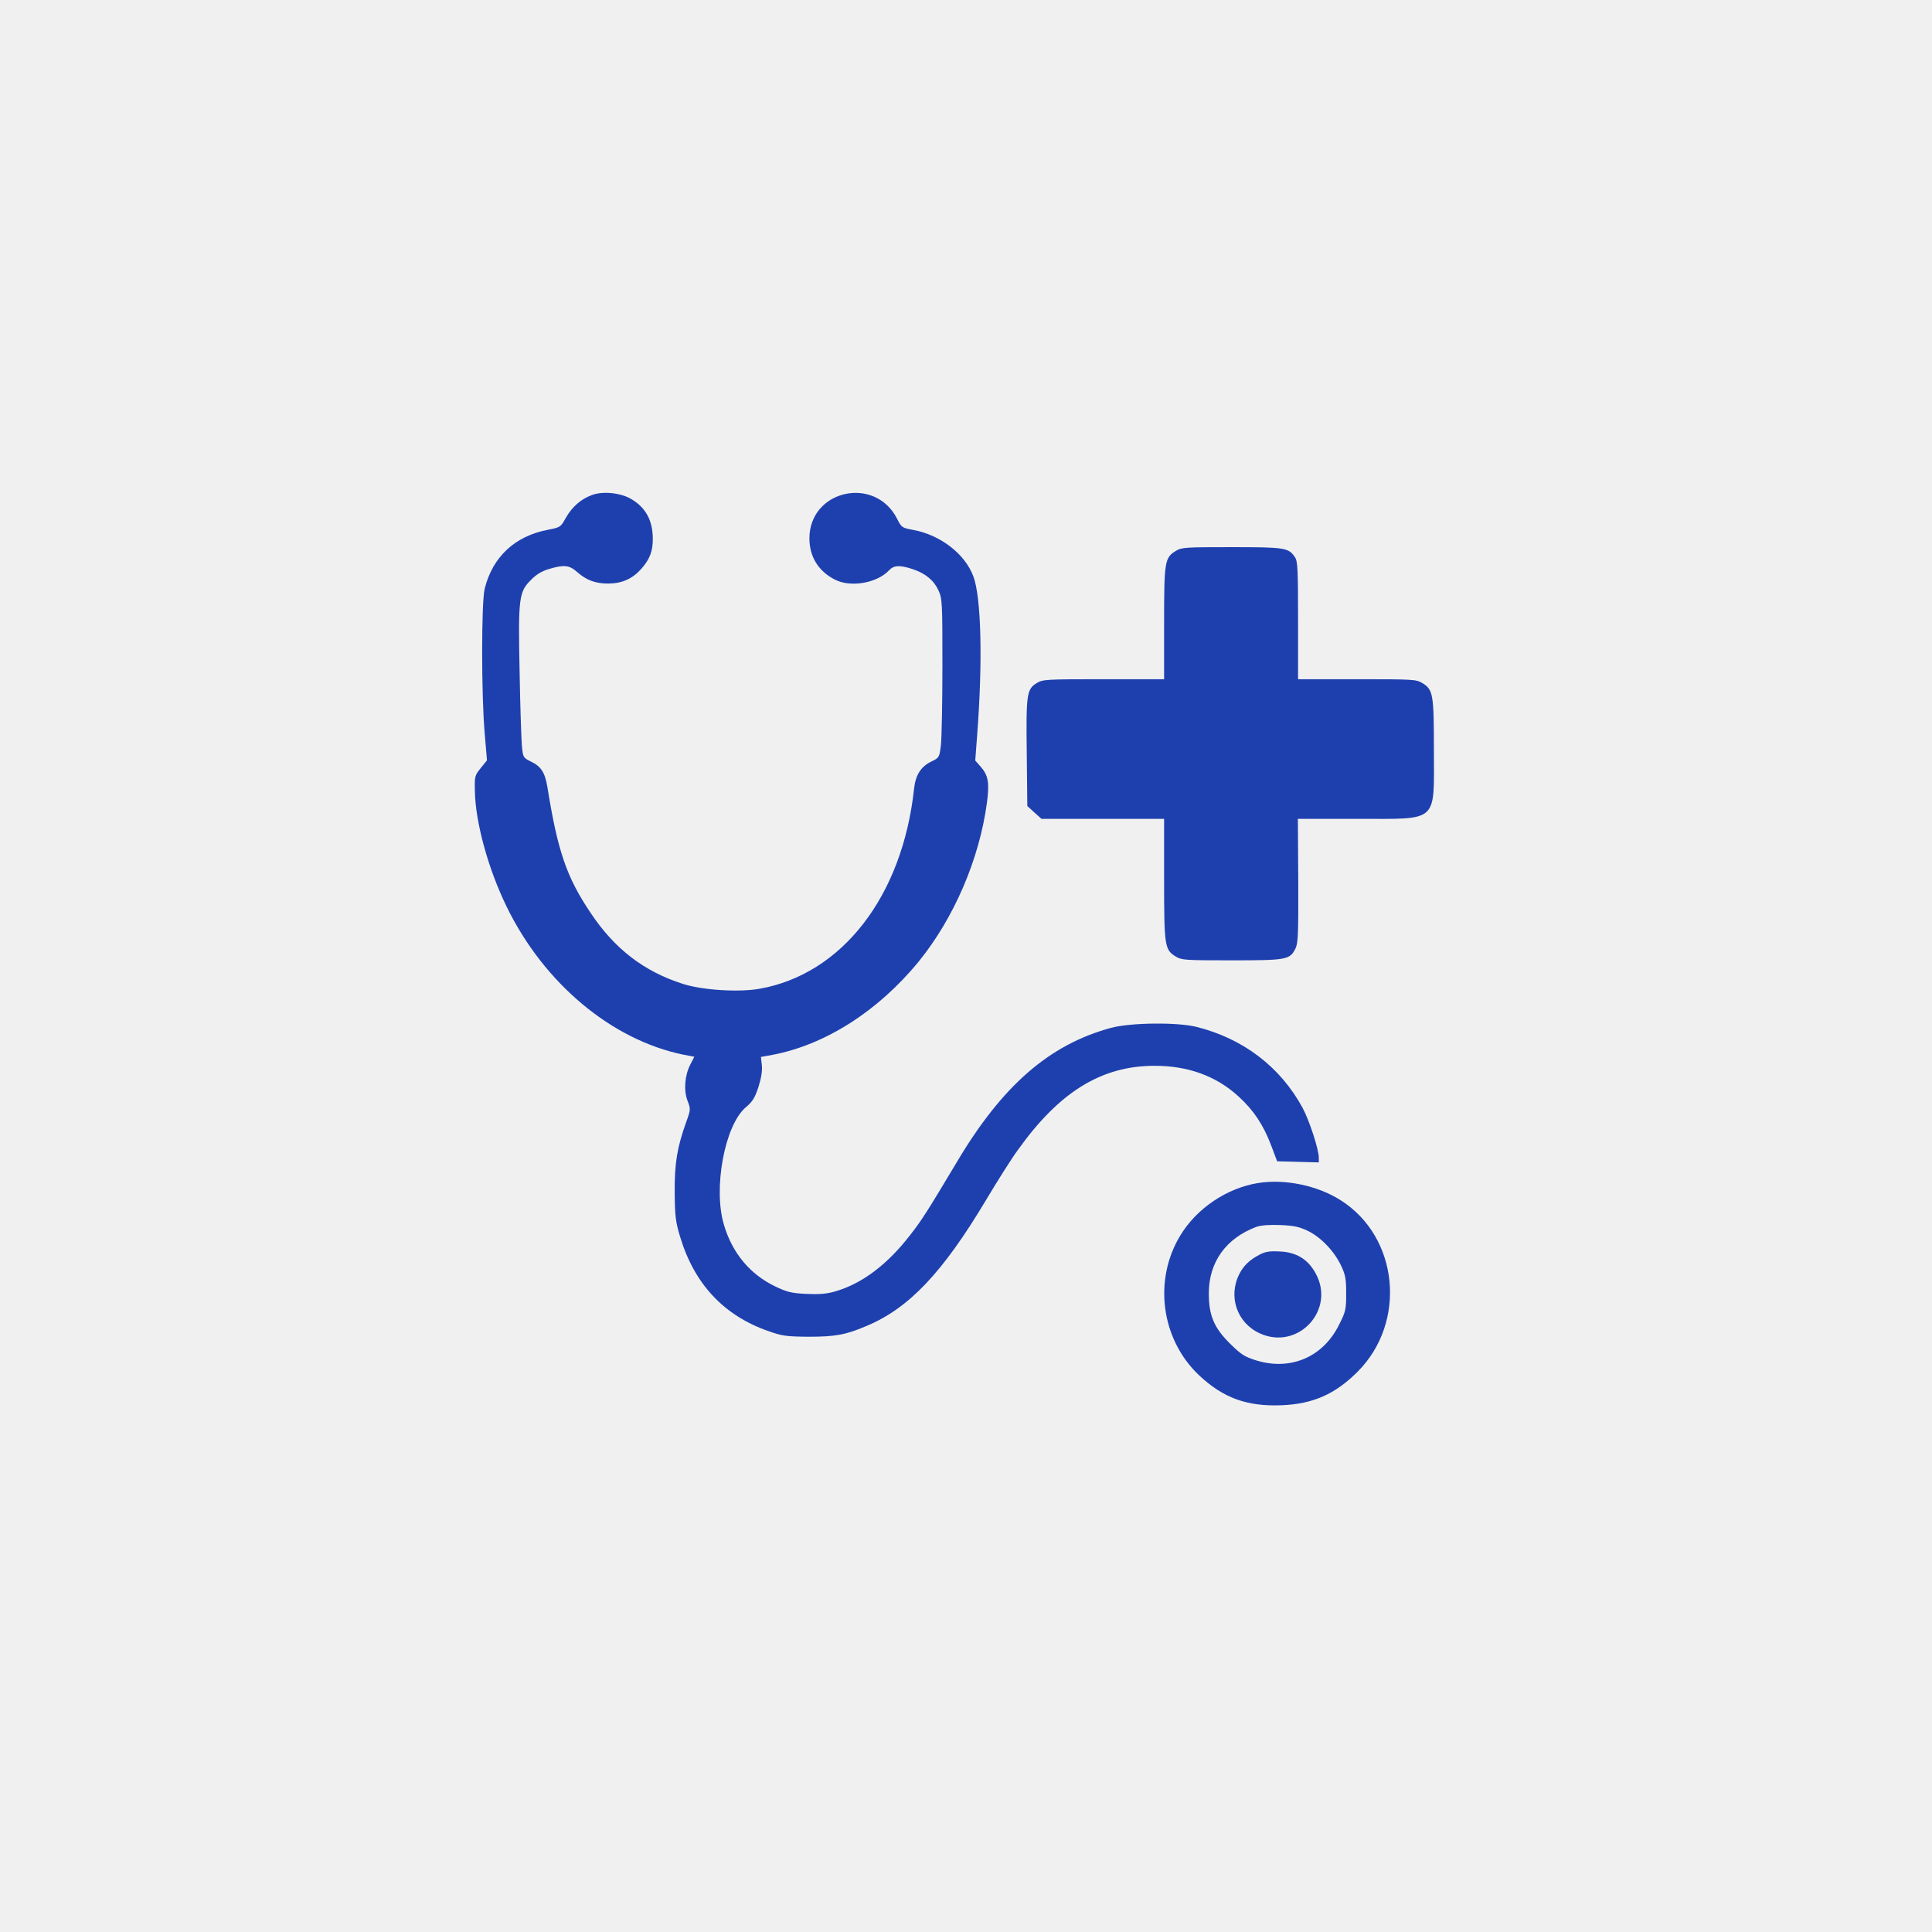
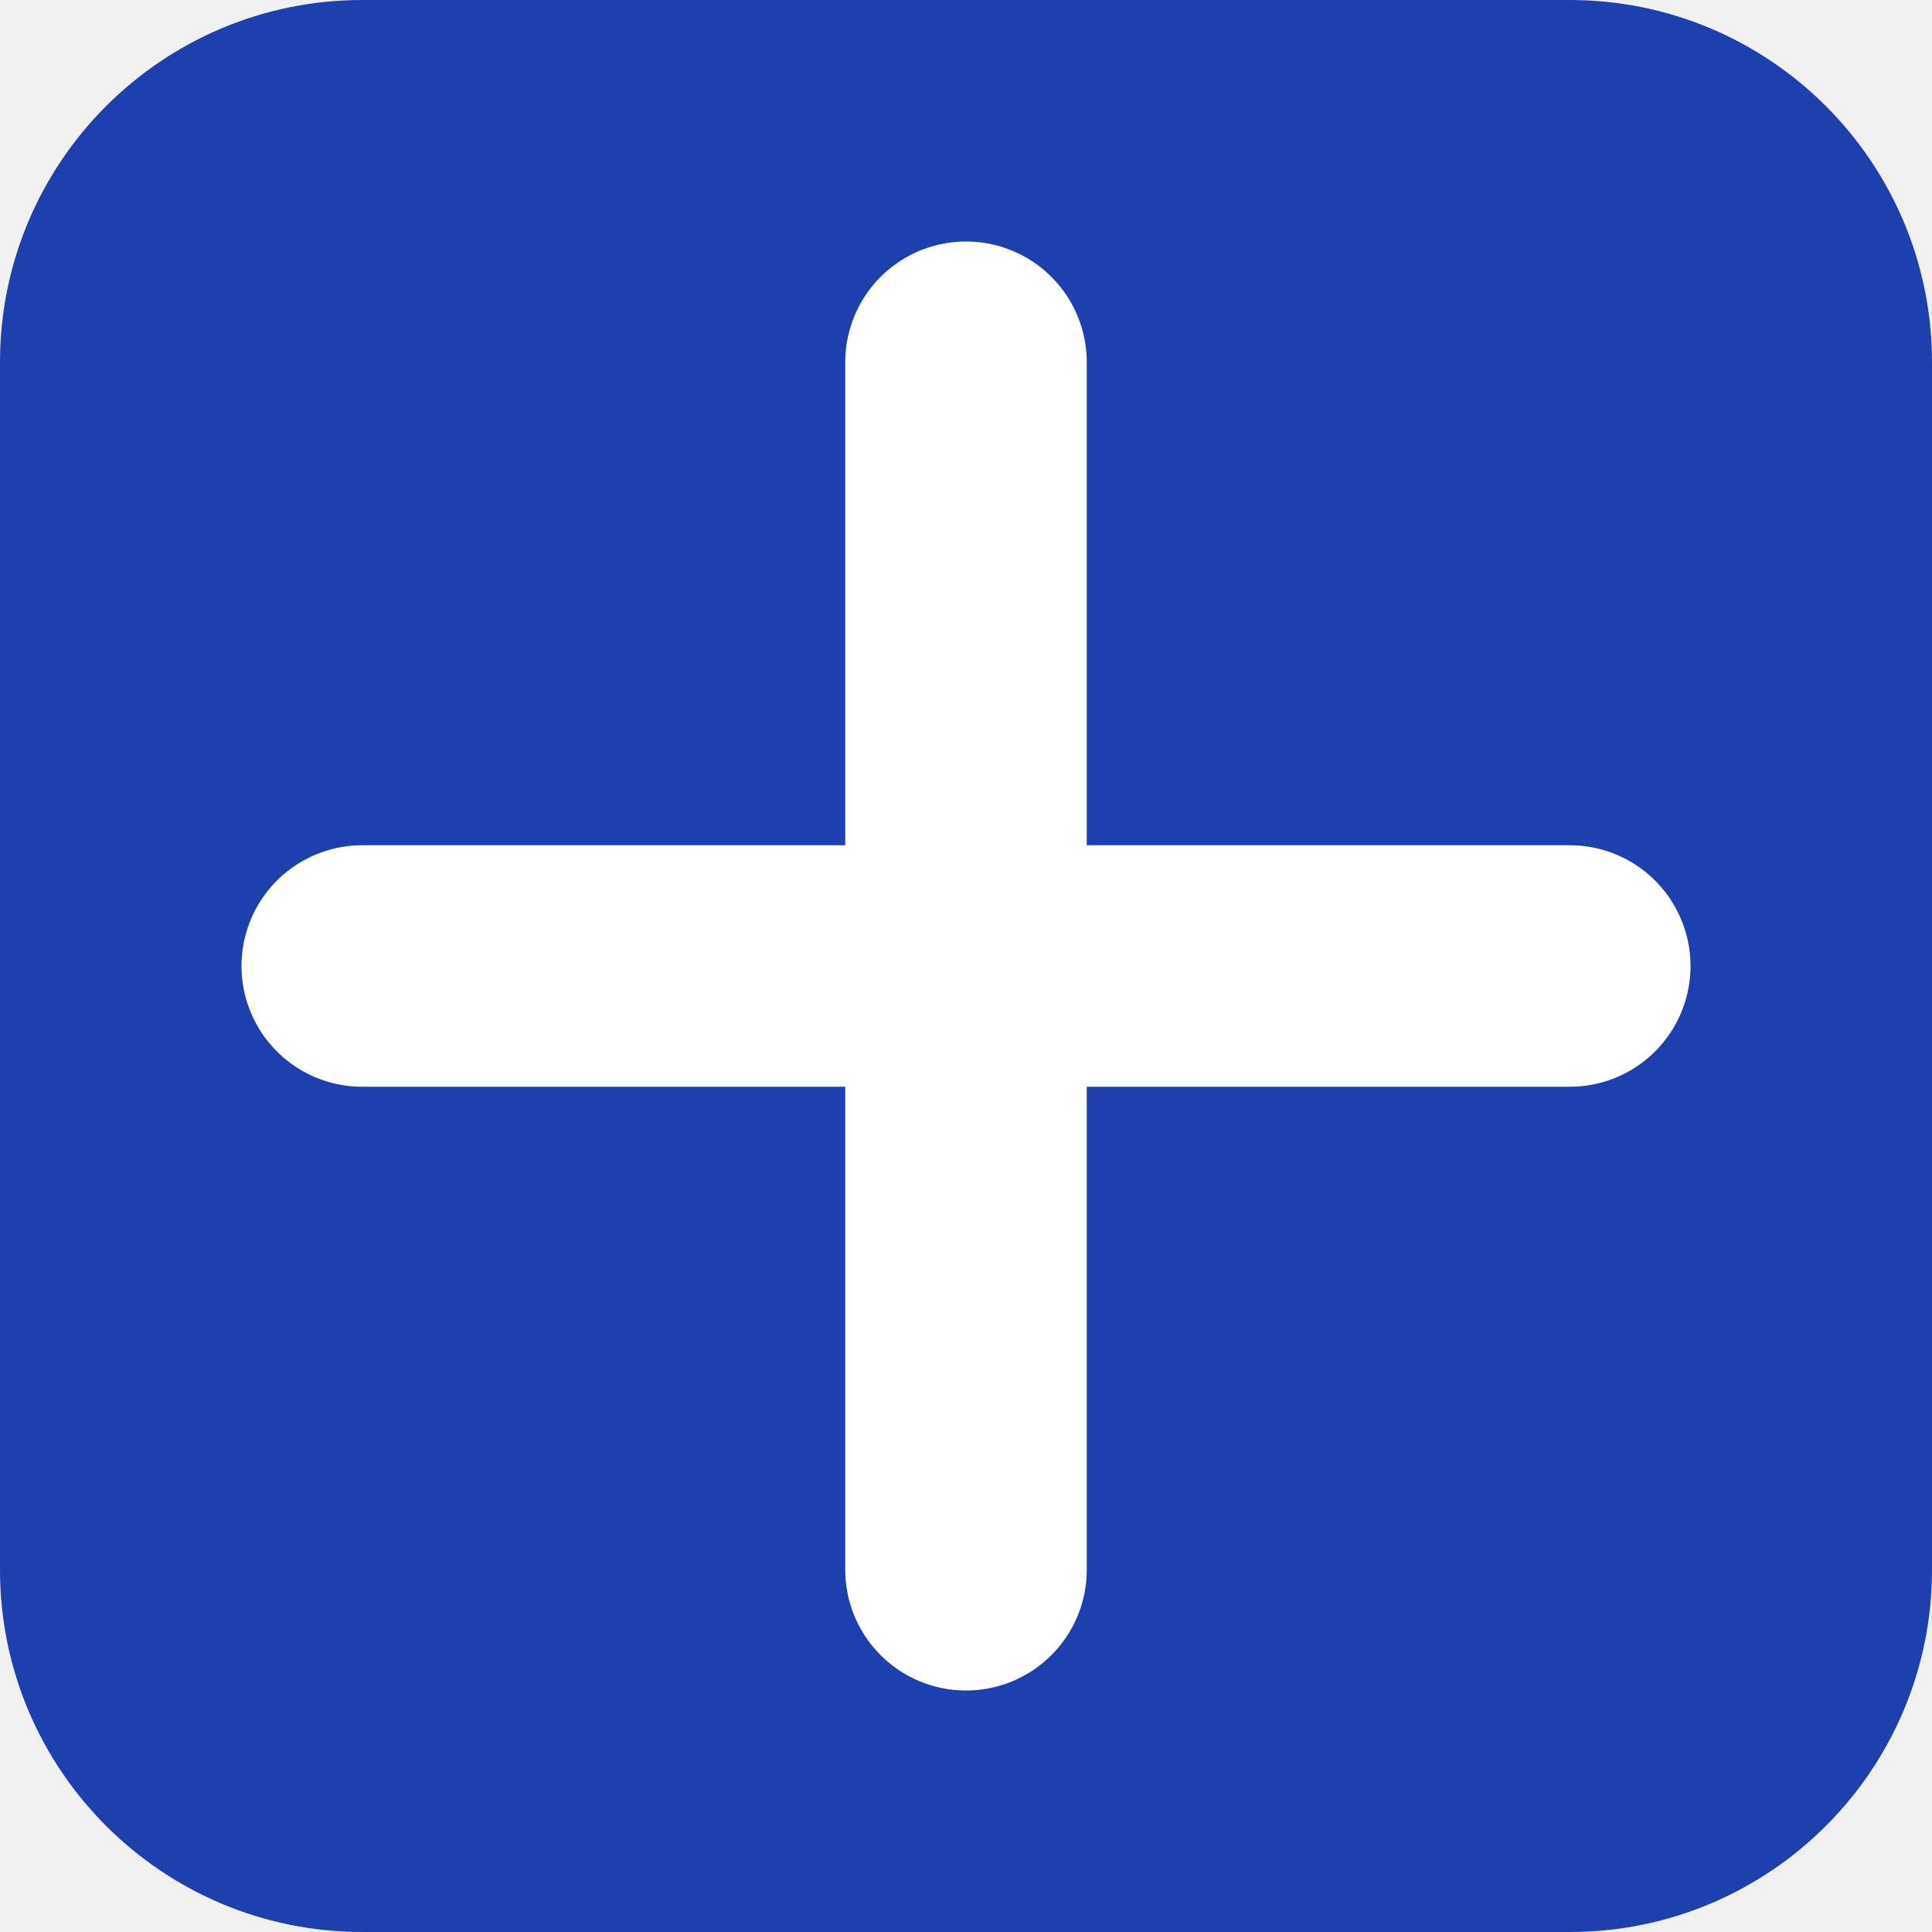
- <svg xmlns="http://www.w3.org/2000/svg" version="1.0" width="2048pt" height="2048pt" viewBox="0 0 2048 2048" preserveAspectRatio="xMidYMid meet">
-   <g transform="translate(0,2048) scale(0.2,-0.2)" fill="#1E40AF" stroke="none">
-     <path d="M3137 7616 c-58 -21 -105 -63 -137 -119 -29 -52 -30 -52 -96 -65 -174 -33 -293 -143 -335 -312 -18 -71 -18 -563 0 -767 l12 -143 -33 -41 c-32 -40 -33 -44 -31 -123 3 -166 71 -412 168 -611 198 -407 557 -707 937 -785 l58 -11 -21 -41 c-30 -58 -36 -137 -15 -192 17 -44 17 -47 -7 -113 -48 -134 -62 -218 -61 -373 1 -126 5 -156 28 -233 76 -253 232 -420 471 -503 71 -25 94 -28 210 -29 142 0 198 10 310 58 223 94 401 282 629 663 59 99 135 220 171 269 219 307 442 445 721 446 178 1 329 -53 448 -162 81 -74 132 -151 173 -259 l32 -85 110 -3 111 -3 0 25 c0 44 -51 200 -87 266 -118 216 -314 365 -560 427 -103 26 -352 23 -455 -5 -327 -89 -576 -306 -817 -712 -155 -259 -185 -307 -247 -386 -122 -158 -256 -258 -398 -299 -45 -13 -83 -16 -152 -13 -80 4 -103 10 -166 40 -132 64 -225 174 -270 323 -60 194 3 533 116 627 35 30 47 49 66 107 15 48 21 85 18 115 l-5 44 61 11 c280 53 560 232 774 493 188 231 323 544 363 844 14 104 7 144 -32 189 l-30 34 10 133 c30 392 22 731 -20 843 -44 119 -174 219 -317 246 -61 11 -64 13 -87 59 -117 231 -464 154 -465 -103 0 -97 47 -174 135 -219 83 -43 223 -19 287 49 25 27 56 29 124 7 69 -23 113 -59 138 -113 20 -44 21 -60 21 -401 0 -195 -4 -384 -8 -420 -8 -64 -9 -66 -50 -86 -55 -26 -84 -71 -92 -142 -61 -572 -382 -986 -821 -1063 -110 -19 -301 -7 -404 26 -207 66 -362 185 -490 377 -127 189 -174 326 -229 668 -13 76 -33 108 -88 134 -40 20 -41 21 -47 85 -3 36 -9 212 -12 391 -8 388 -4 423 60 486 28 29 58 47 95 58 80 24 108 21 149 -15 51 -45 98 -62 167 -62 73 1 127 25 175 79 44 50 60 93 60 157 0 98 -37 167 -116 213 -55 32 -150 42 -207 20z" />
-     <path d="M6232 7320 c-59 -36 -62 -56 -62 -385 l0 -295 -321 0 c-308 0 -323 -1 -355 -21 -52 -32 -56 -59 -52 -372 l3 -279 37 -34 38 -34 325 0 325 0 0 -320 c0 -356 3 -374 62 -410 31 -19 50 -20 296 -20 291 0 308 3 338 62 14 28 16 73 15 360 l-2 328 313 0 c437 0 408 -26 408 365 0 296 -4 320 -62 355 -31 19 -50 20 -345 20 l-313 0 0 310 c0 272 -2 314 -16 336 -34 51 -52 54 -336 54 -246 0 -265 -1 -296 -20z" />
-     <path d="M6670 3970 c-166 -26 -327 -134 -414 -278 -144 -237 -102 -550 98 -740 128 -121 255 -168 441 -160 165 7 282 59 400 177 263 263 219 715 -90 910 -123 78 -294 113 -435 91z m262 -254 c70 -34 140 -108 176 -184 23 -49 27 -70 27 -147 0 -85 -2 -96 -38 -167 -84 -170 -255 -244 -437 -189 -64 20 -81 31 -140 89 -86 85 -113 150 -113 267 0 165 90 291 251 352 25 9 68 12 127 10 73 -3 101 -9 147 -31z" />
-     <path d="M6676 3590 c-52 -27 -84 -57 -107 -102 -61 -119 -13 -260 108 -315 203 -93 405 125 295 320 -41 74 -103 111 -191 114 -51 3 -75 -1 -105 -17z" />
-   </g>
+ <svg xmlns="http://www.w3.org/2000/svg" viewBox="0 0 32 32">
+   <rect width="32" height="32" rx="6" fill="#1E40AF" />
+   <path d="M16 6v20M6 16h20" stroke="white" stroke-width="4" stroke-linecap="round" />
</svg>
